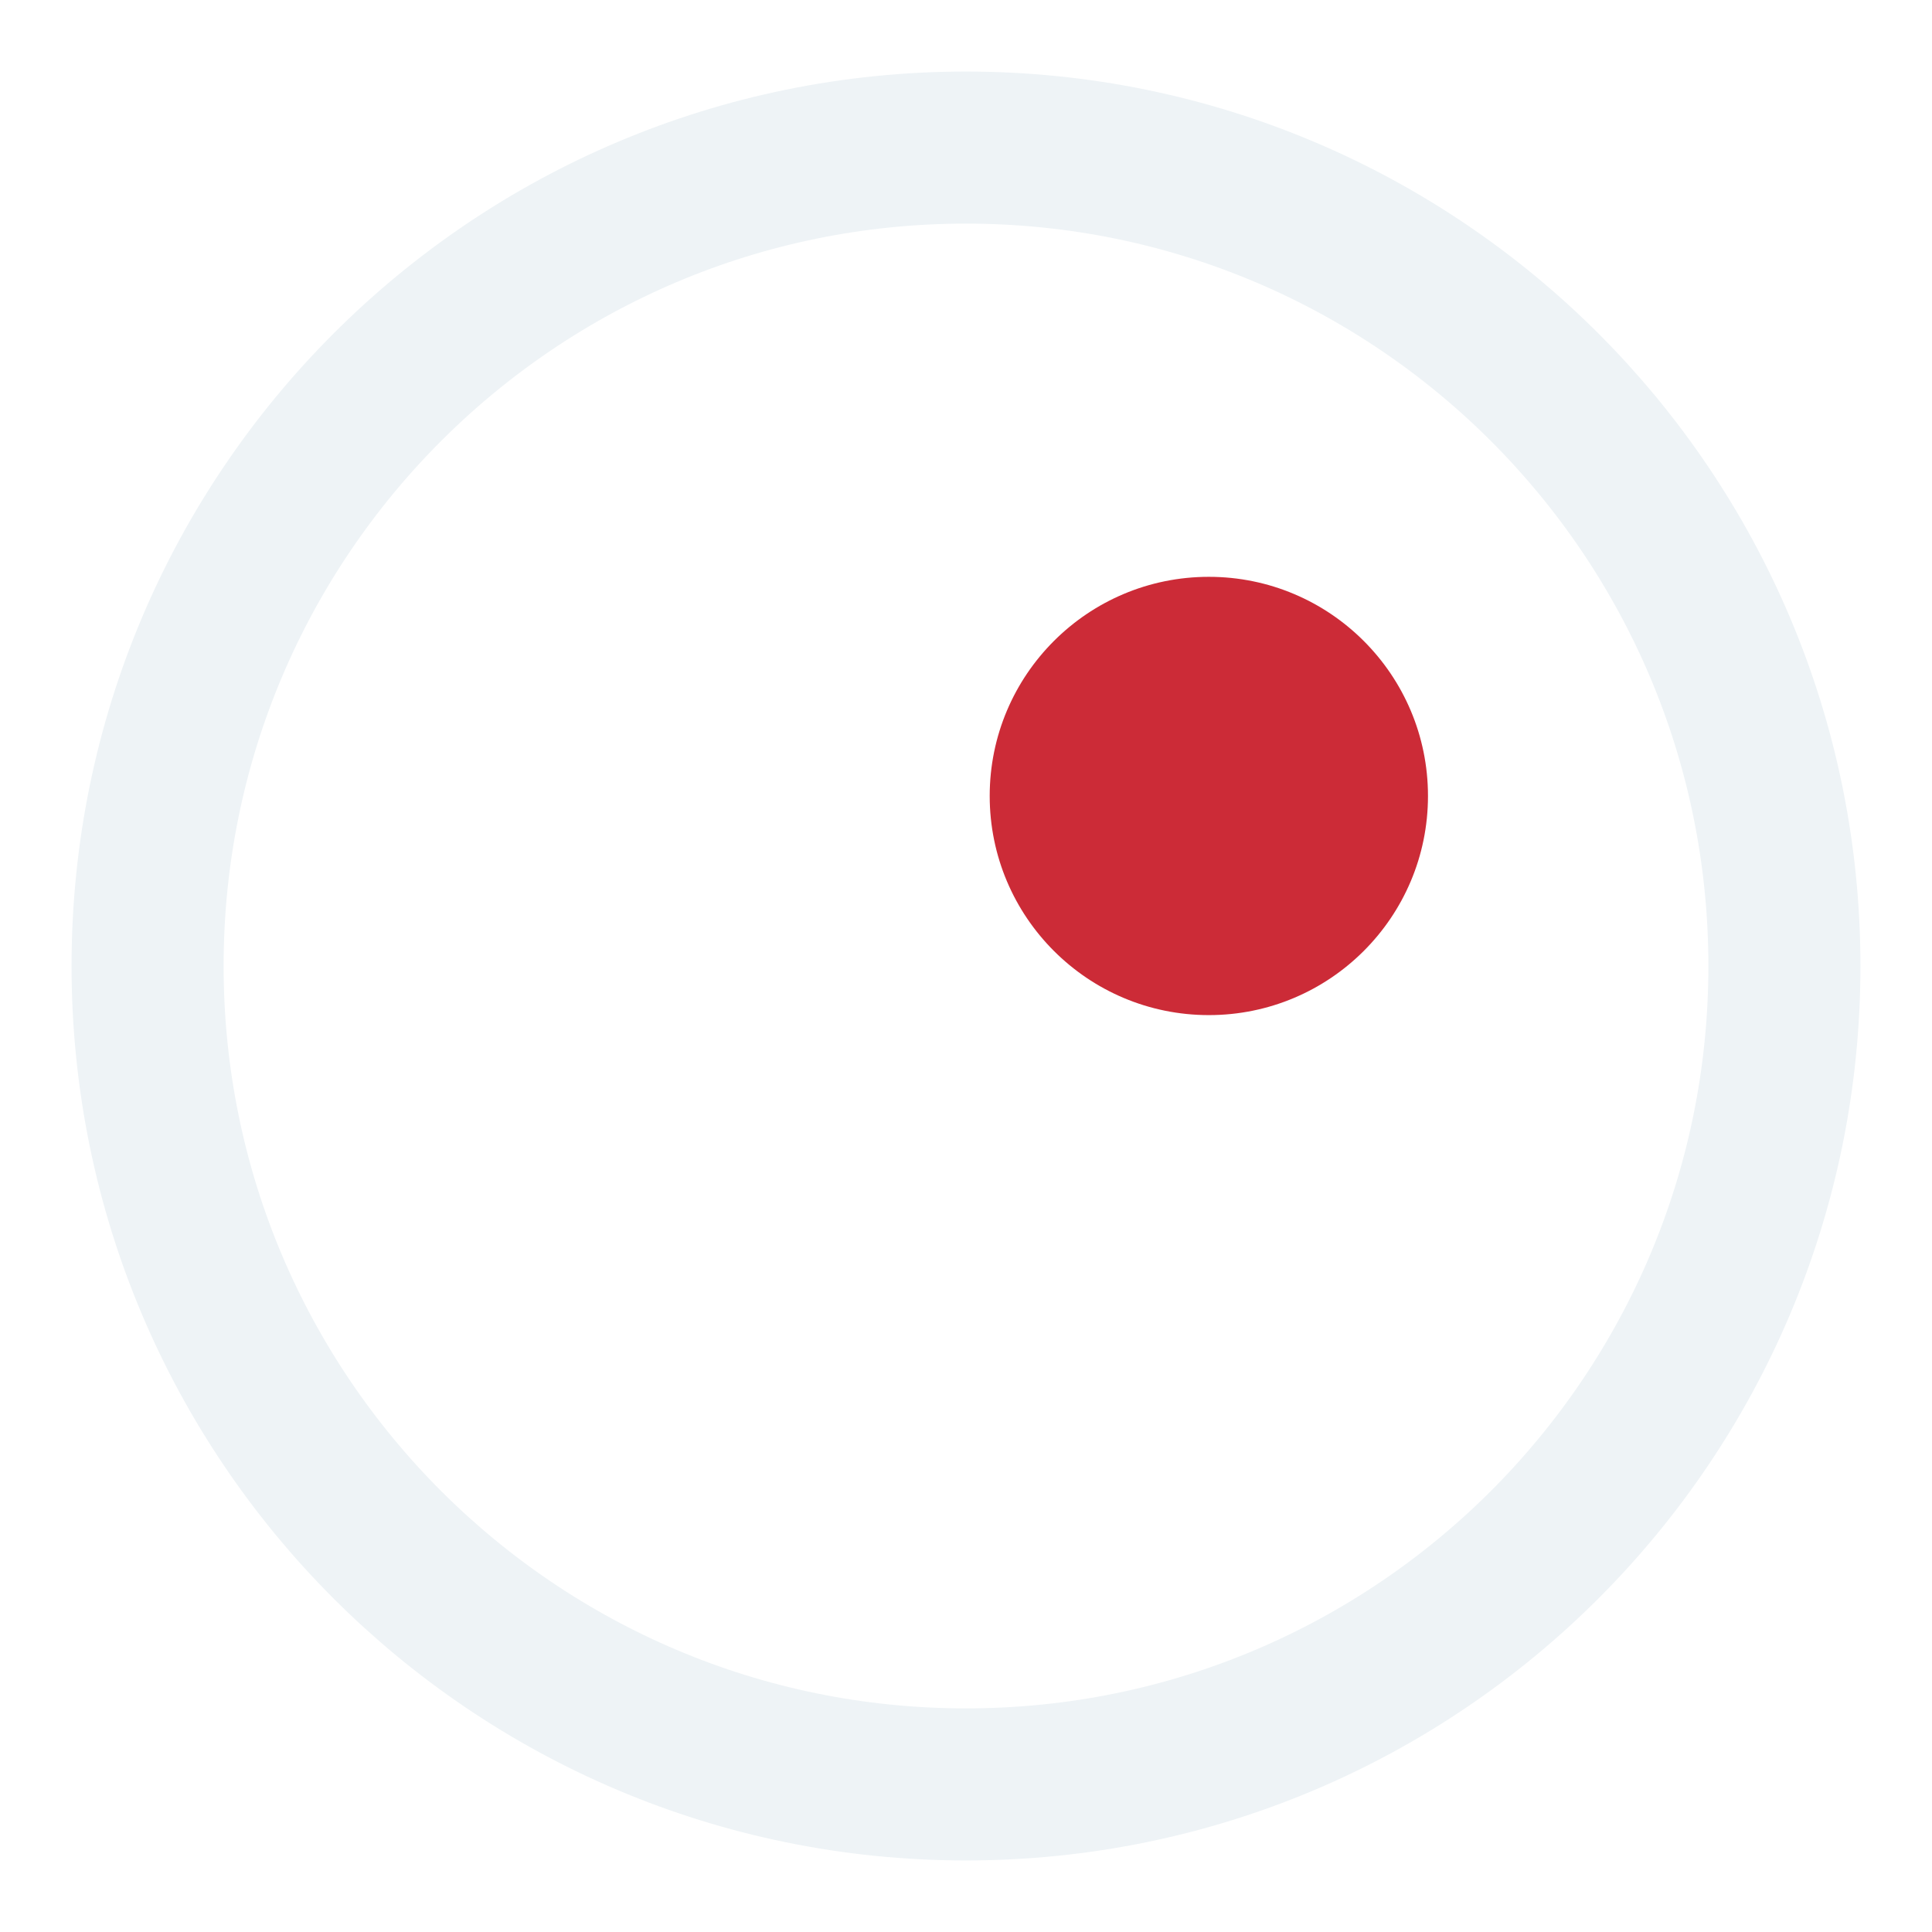
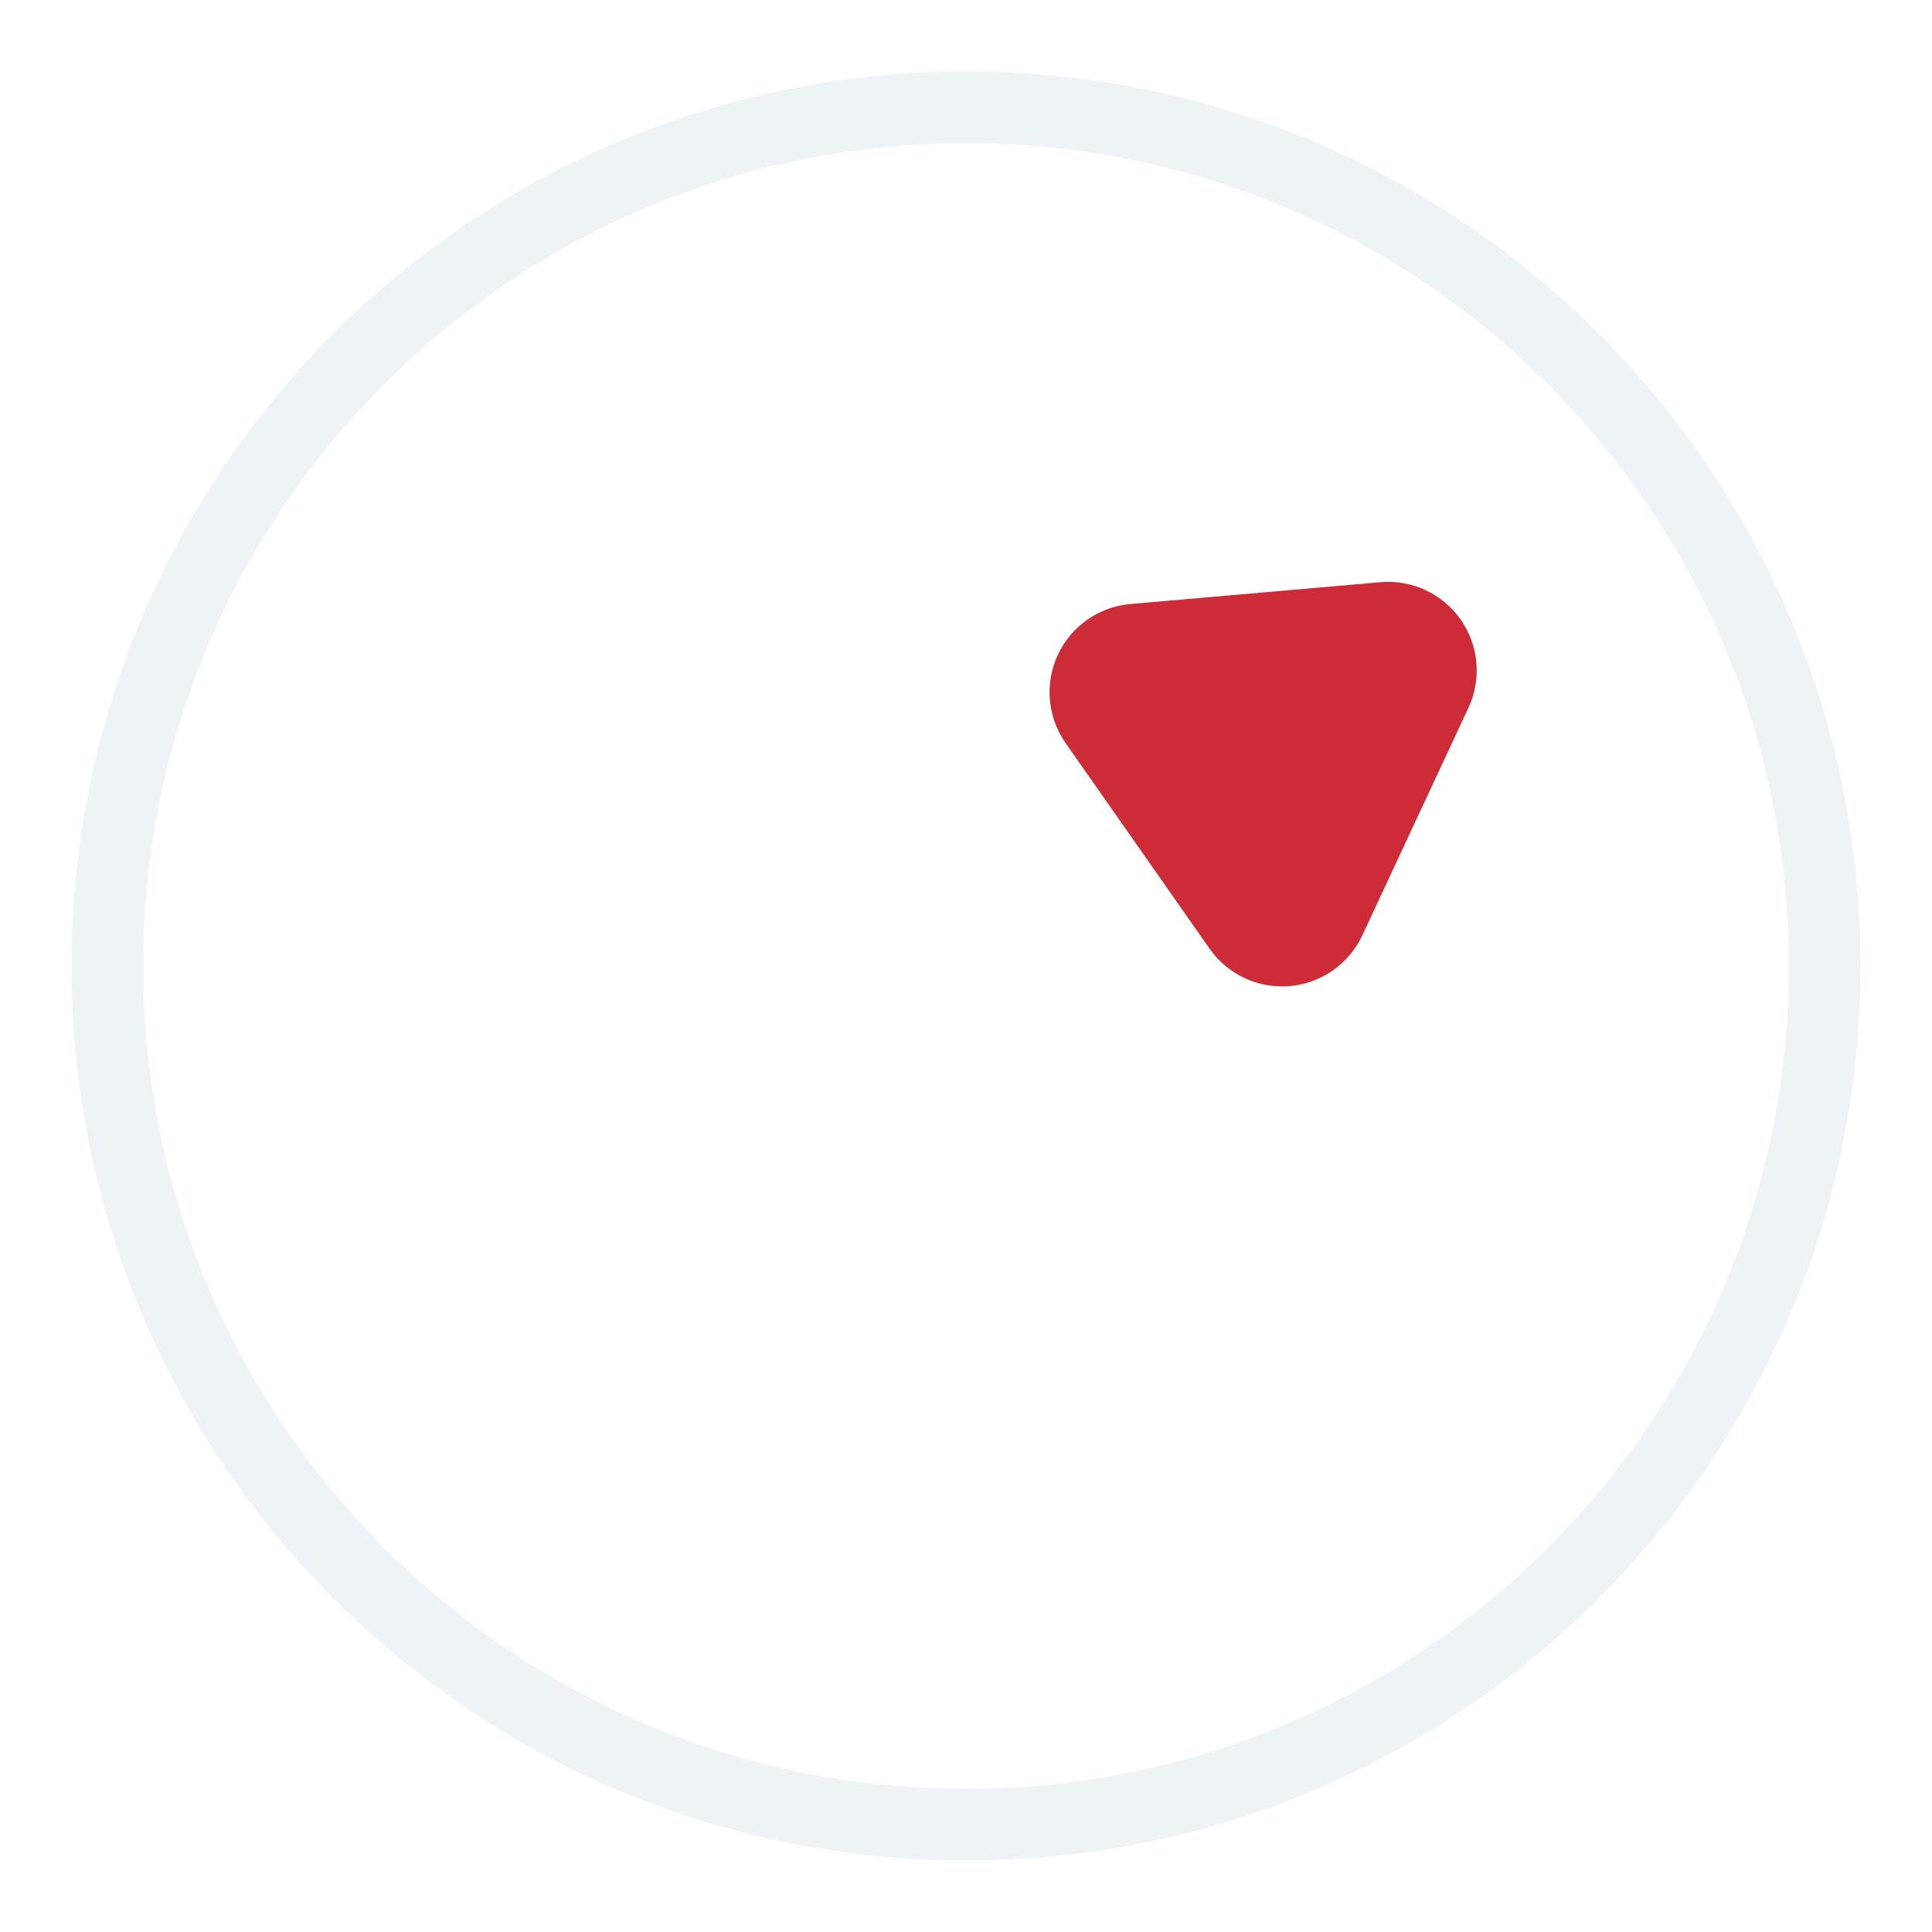
<svg xmlns="http://www.w3.org/2000/svg" viewBox="-108 -108 216 216" role="img">
-   <circle cx="0" cy="0" r="91.5" fill="none" stroke="#eef3f6" stroke-width="17" />
-   <circle cx="27.15" cy="-19.01" r="24.5" fill="#cc2b37" />
+   <circle cx="0" cy="0" r="96" fill="none" stroke="#eef3f6" stroke-width="8" />
+   <path d="M46.34 -42.91A9.9 9.9 0 0 1 56.17 -28.86L44.31 -3.43A9.9 9.9 0 0 1 27.23 -1.94L11.14 -24.92A9.9 9.9 0 0 1 18.38 -40.47Z" fill="#cc2b37" />
</svg>
